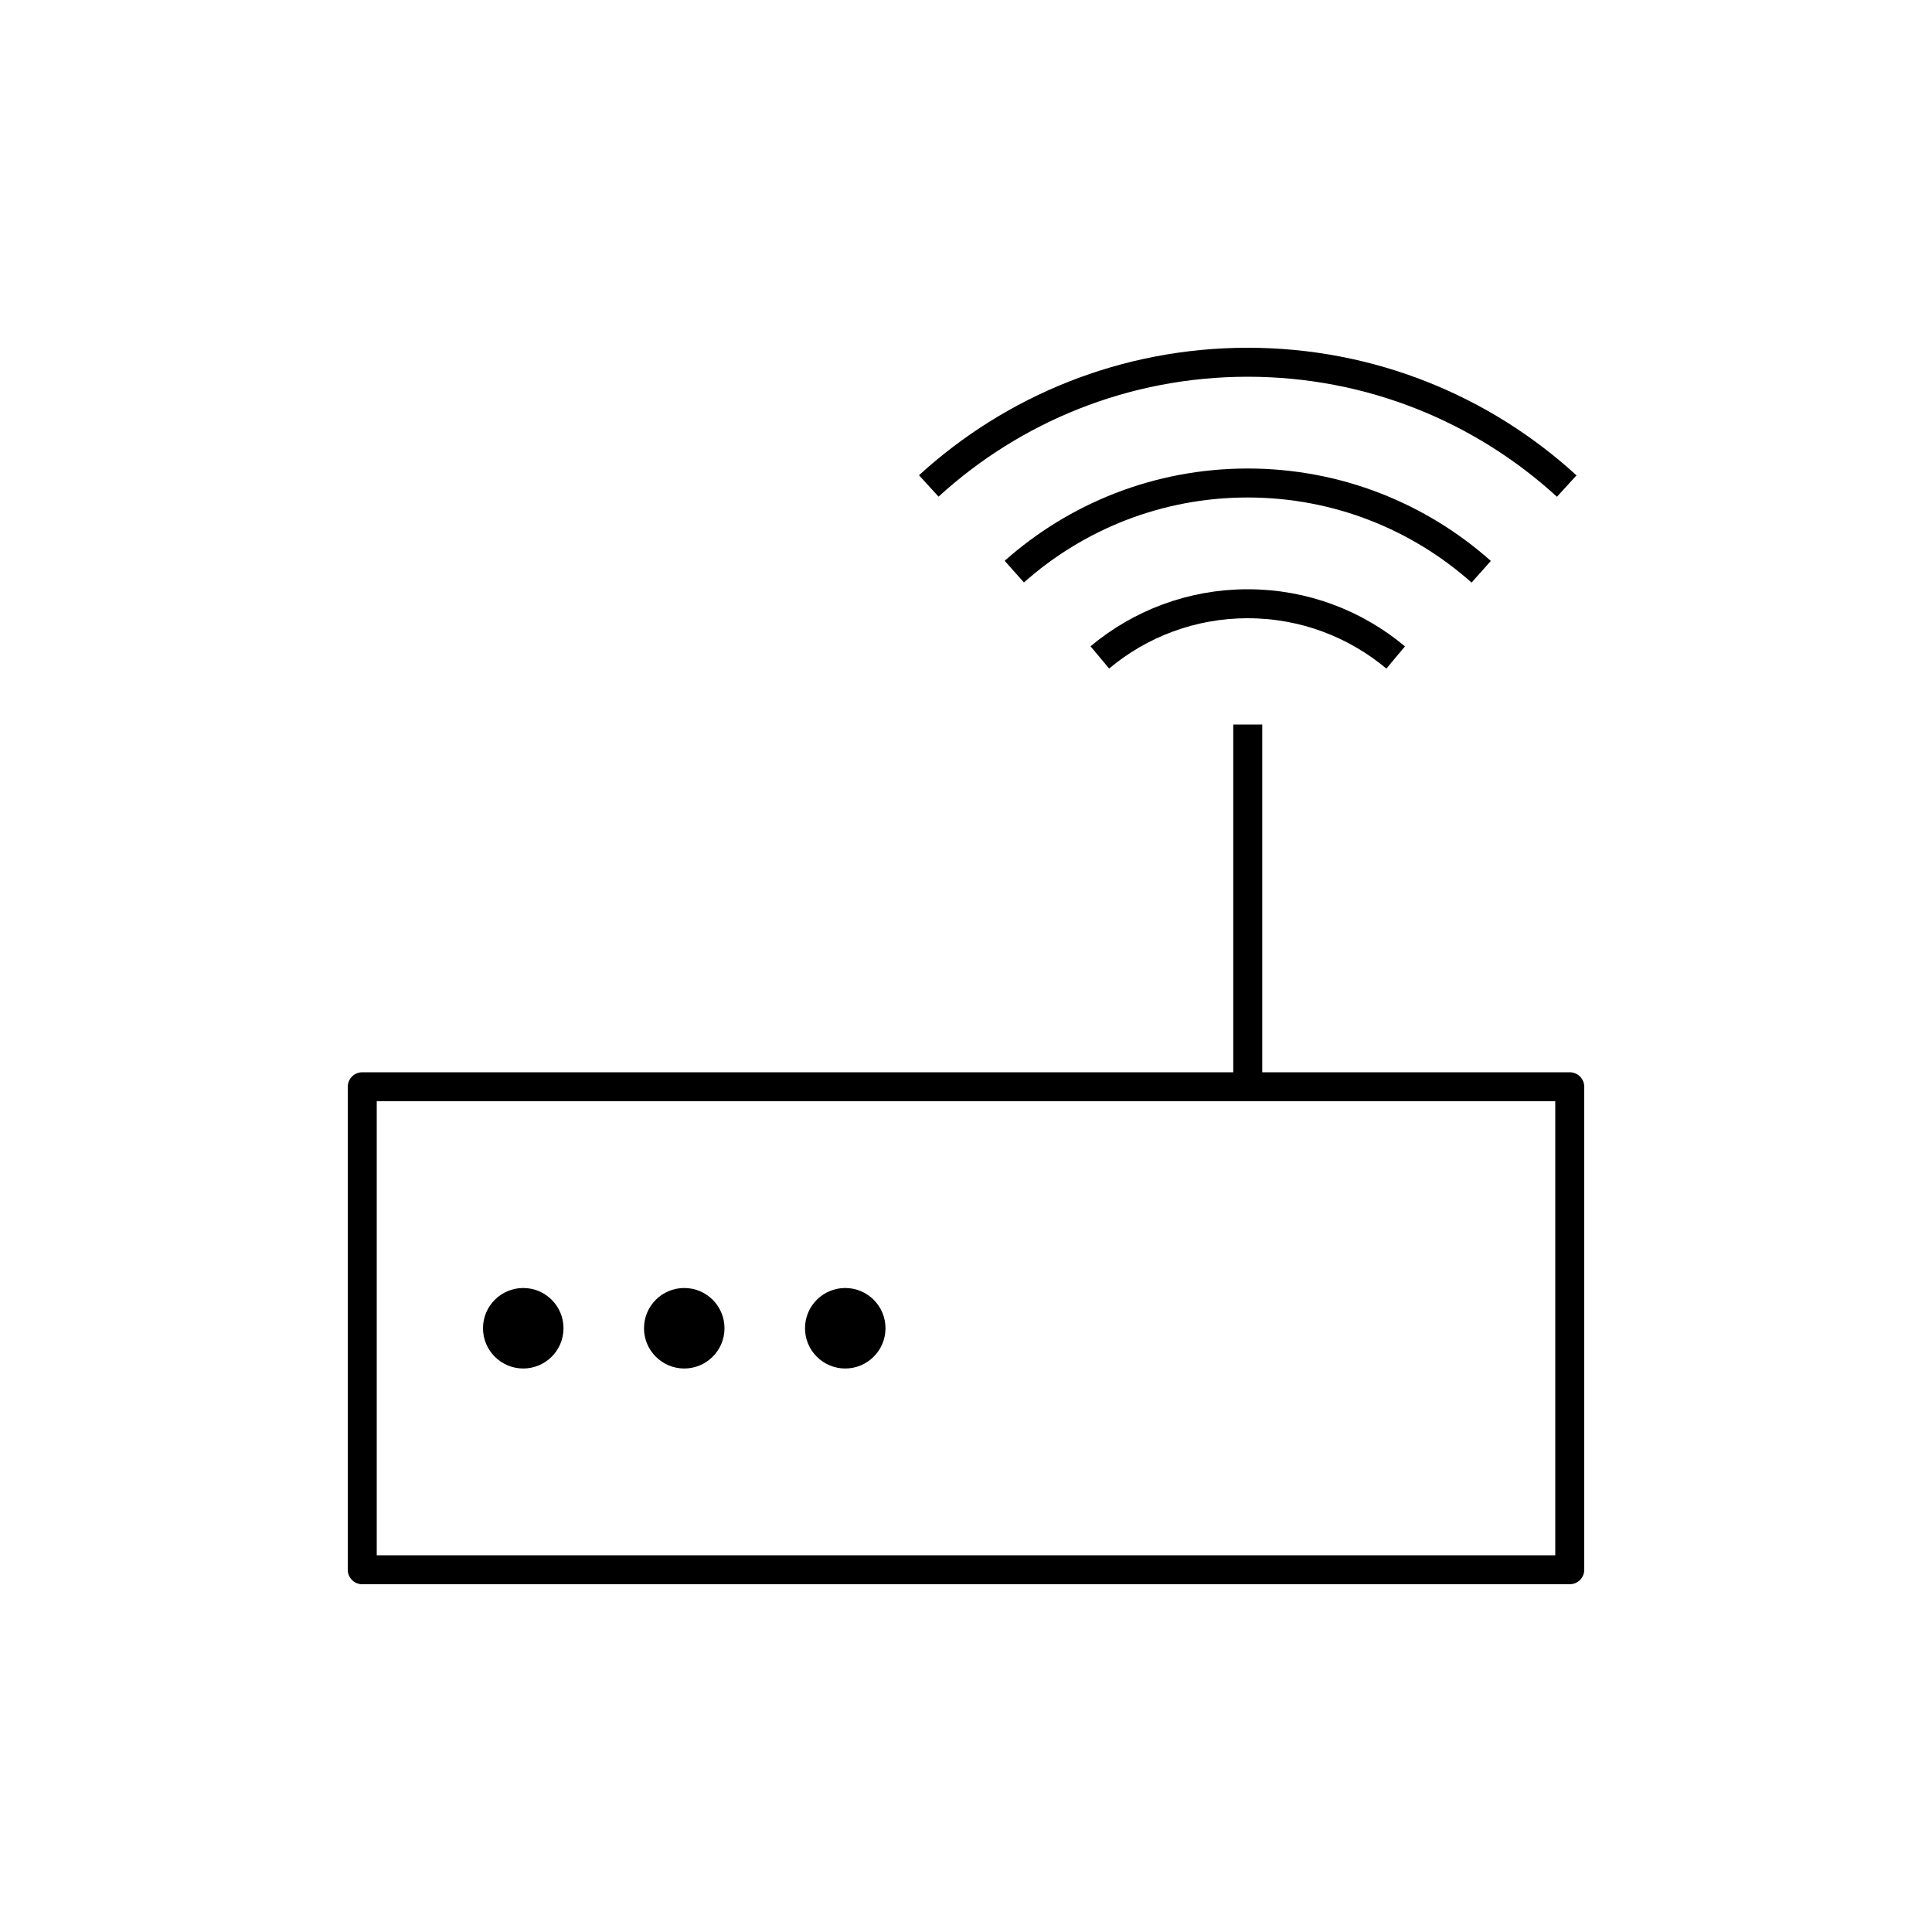
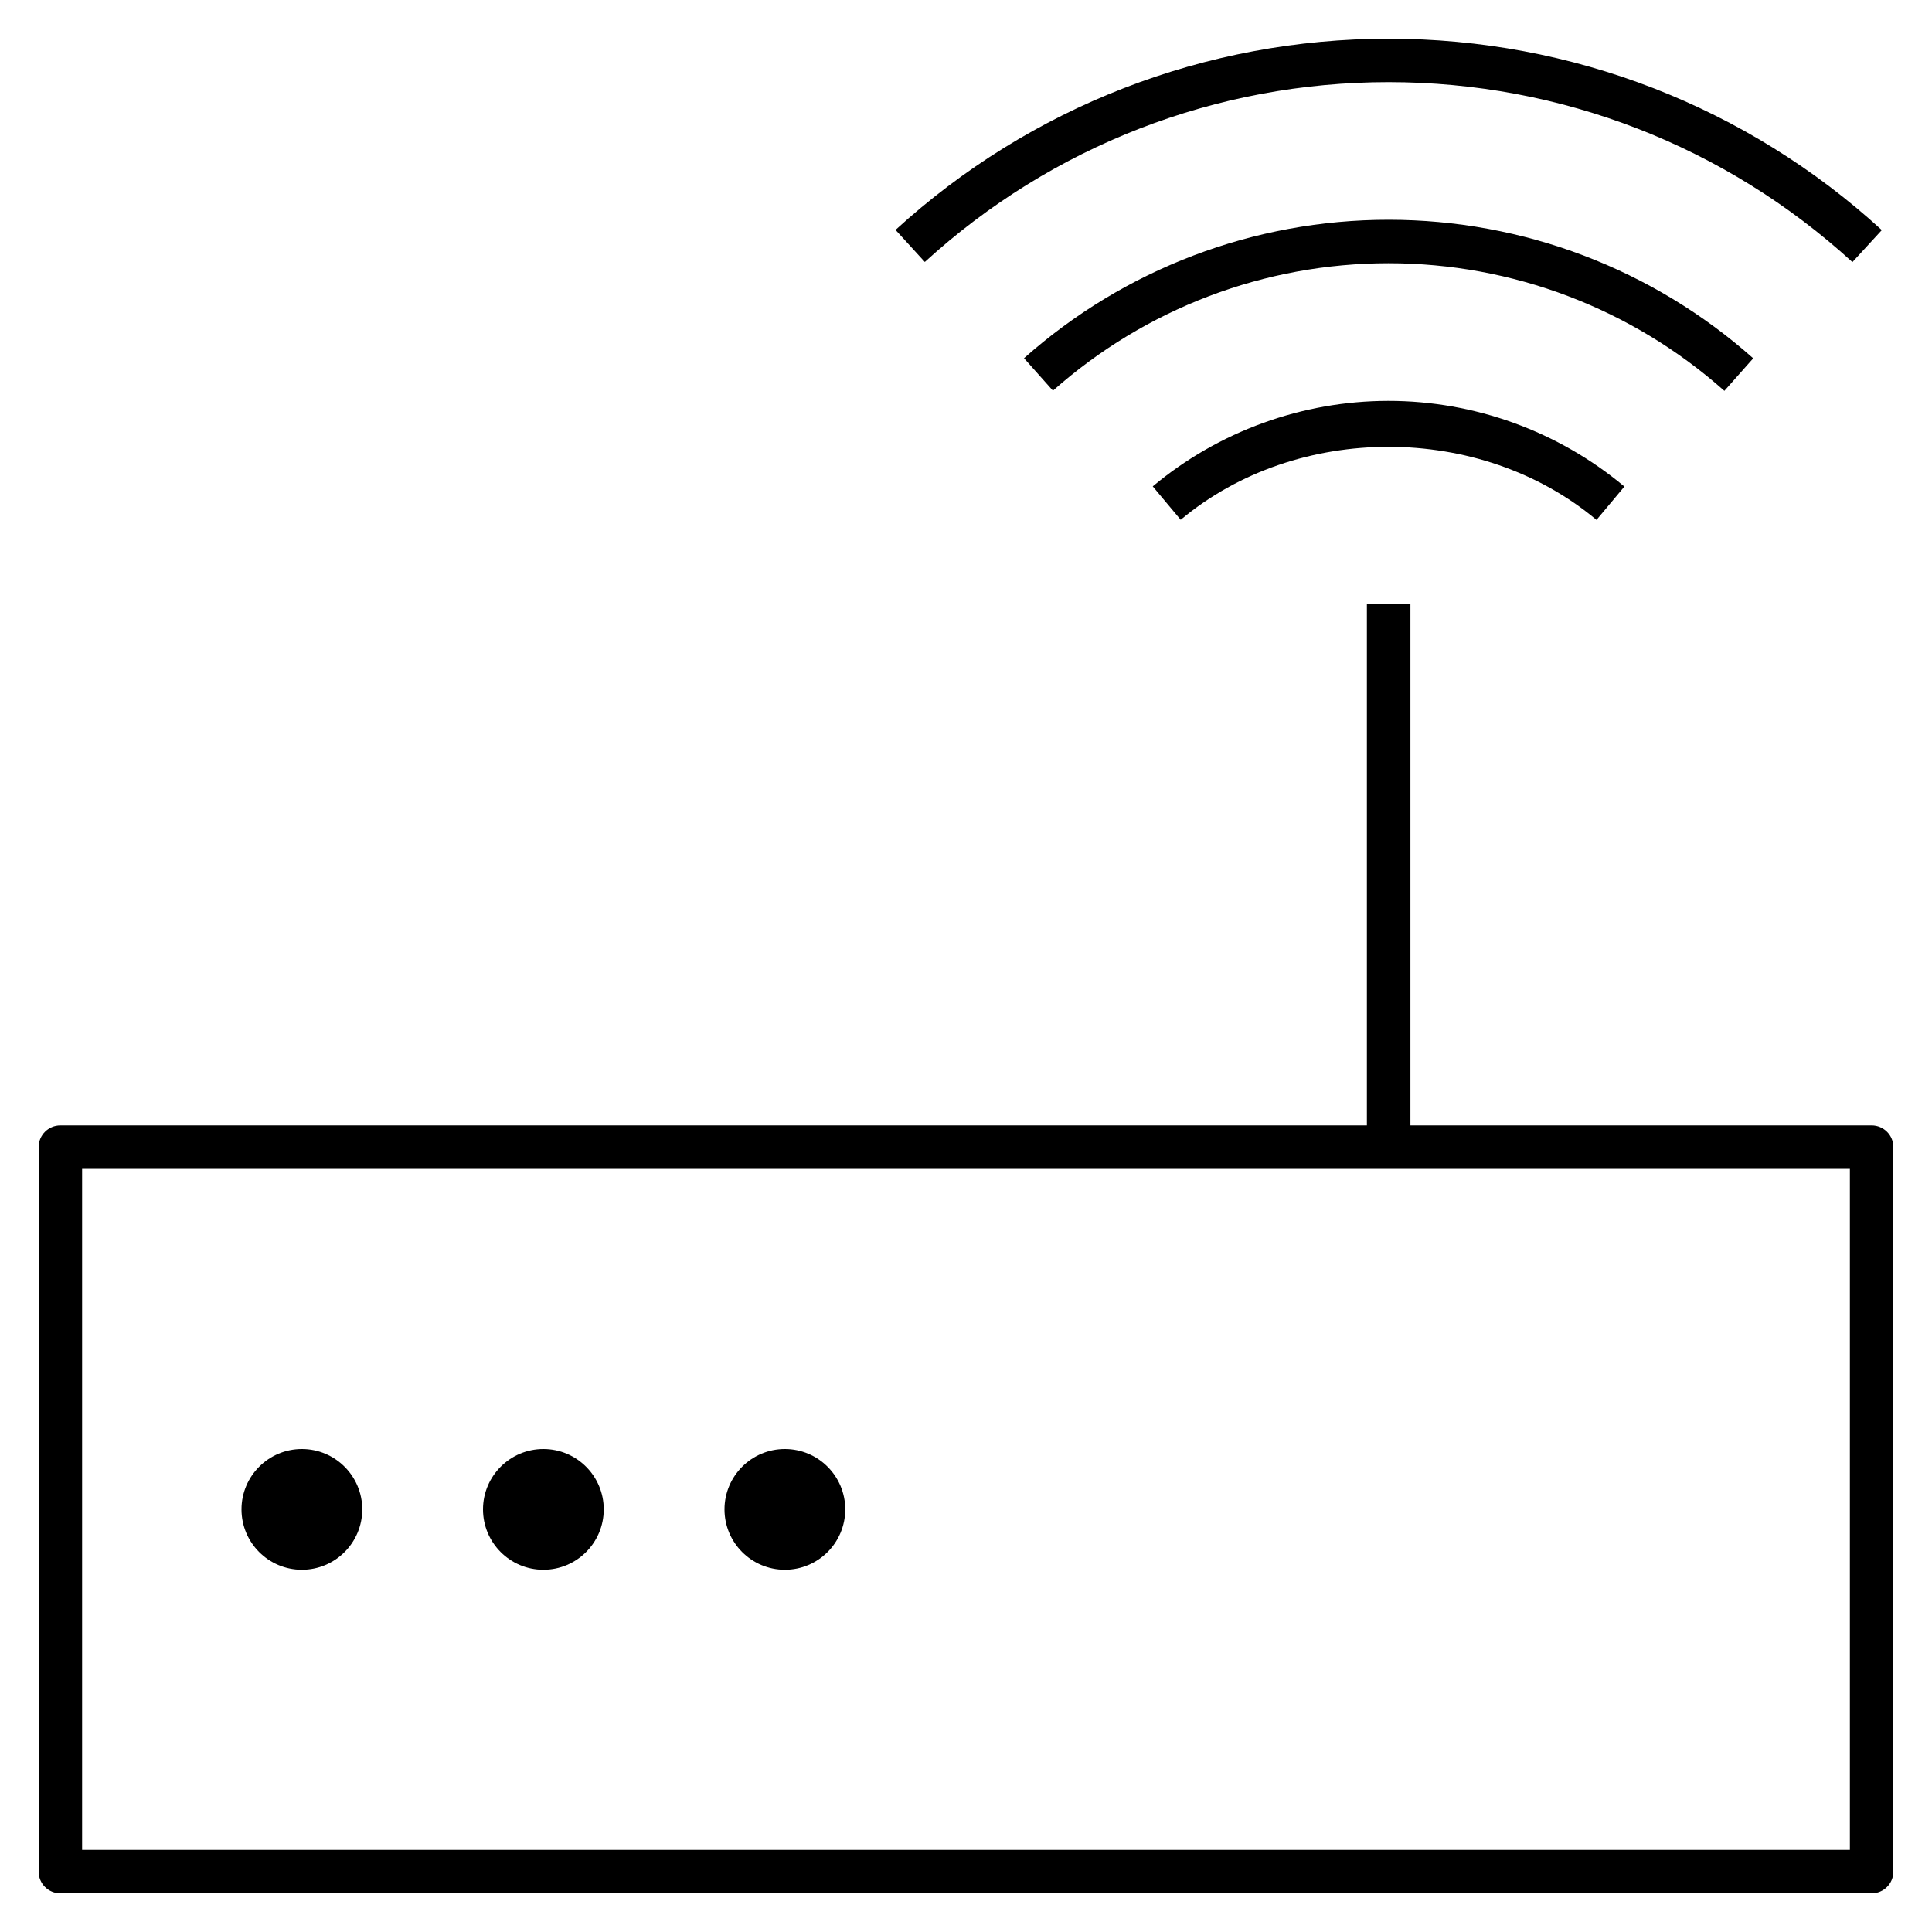
- <svg xmlns="http://www.w3.org/2000/svg" version="1.1" x="0px" y="0px" viewBox="0 0 48 48" style="enable-background:new 0 0 48 48;" xml:space="preserve">
-   <g id="wireless_modem">
-     <g id="wireless_modem_1_">
-       <path d="M14,33c0,0.552-0.448,1-1,1s-1-0.448-1-1s0.448-1,1-1S14,32.448,14,33z M17,32c-0.552,0-1,0.448-1,1s0.448,1,1,1    s1-0.448,1-1S17.552,32,17,32z M21,32c-0.552,0-1,0.448-1,1s0.448,1,1,1s1-0.448,1-1S21.552,32,21,32z" />
-       <path style="fill:none;stroke:#000000;stroke-width:0.72;stroke-linejoin:round;stroke-miterlimit:10;" d="M31,18v9     M38.925,12.076C36.836,10.165,34.054,9,30.999,9c-3.054,0-5.835,1.165-7.924,3.073 M36.8,14.205    C35.257,12.833,33.225,12,30.998,12c-2.225,0-4.256,0.832-5.798,2.202 M34.675,16.335C33.68,15.502,32.398,15,30.999,15    c-1.398,0-2.679,0.501-3.674,1.333 M39,27H9v12h30V27z" />
-     </g>
-   </g>
-   <g id="Layer_1">
- </g>
+ <svg xmlns="http://www.w3.org/2000/svg" version="1.1" id="Layer_1" x="0px" y="0px" viewBox="0 0 32 32" style="enable-background:new 0 0 32 32;" xml:space="preserve">
+   <path id="wireless--modem_1_" d="M6,25c0,0.552-0.448,1-1,1s-1-0.448-1-1s0.448-1,1-1S6,24.448,6,25z M9,24c-0.552,0-1,0.448-1,1  s0.448,1,1,1s1-0.448,1-1S9.552,24,9,24z M13,24c-0.552,0-1,0.448-1,1s0.448,1,1,1s1-0.448,1-1S13.552,24,13,24z M31,31.36H1  c-0.199,0-0.36-0.161-0.36-0.36V19c0-0.199,0.161-0.36,0.36-0.36h21.64V10h0.721v8.64H31c0.199,0,0.36,0.161,0.36,0.36v12  C31.36,31.199,31.199,31.36,31,31.36z M1.36,30.64h29.28V19.36H1.36V30.64z M26.443,8.611c-1.926-1.613-4.963-1.613-6.887-0.002  l-0.463-0.553c1.093-0.913,2.479-1.416,3.905-1.416c1.427,0,2.814,0.504,3.907,1.419L26.443,8.611z M28.561,6.474  c-1.533-1.363-3.509-2.114-5.562-2.114s-4.026,0.75-5.559,2.111l-0.479-0.538c1.664-1.479,3.809-2.293,6.037-2.293  c2.23,0,4.376,0.815,6.041,2.295L28.561,6.474z M30.682,4.341c-2.103-1.922-4.831-2.981-7.683-2.981s-5.579,1.058-7.681,2.979  l-0.485-0.531C17.067,1.766,19.967,0.641,23,0.641s5.934,1.125,8.169,3.17L30.682,4.341z" />
+   <rect id="_Transparent_Rectangle" style="fill:none;" width="32" height="32" />
</svg>
